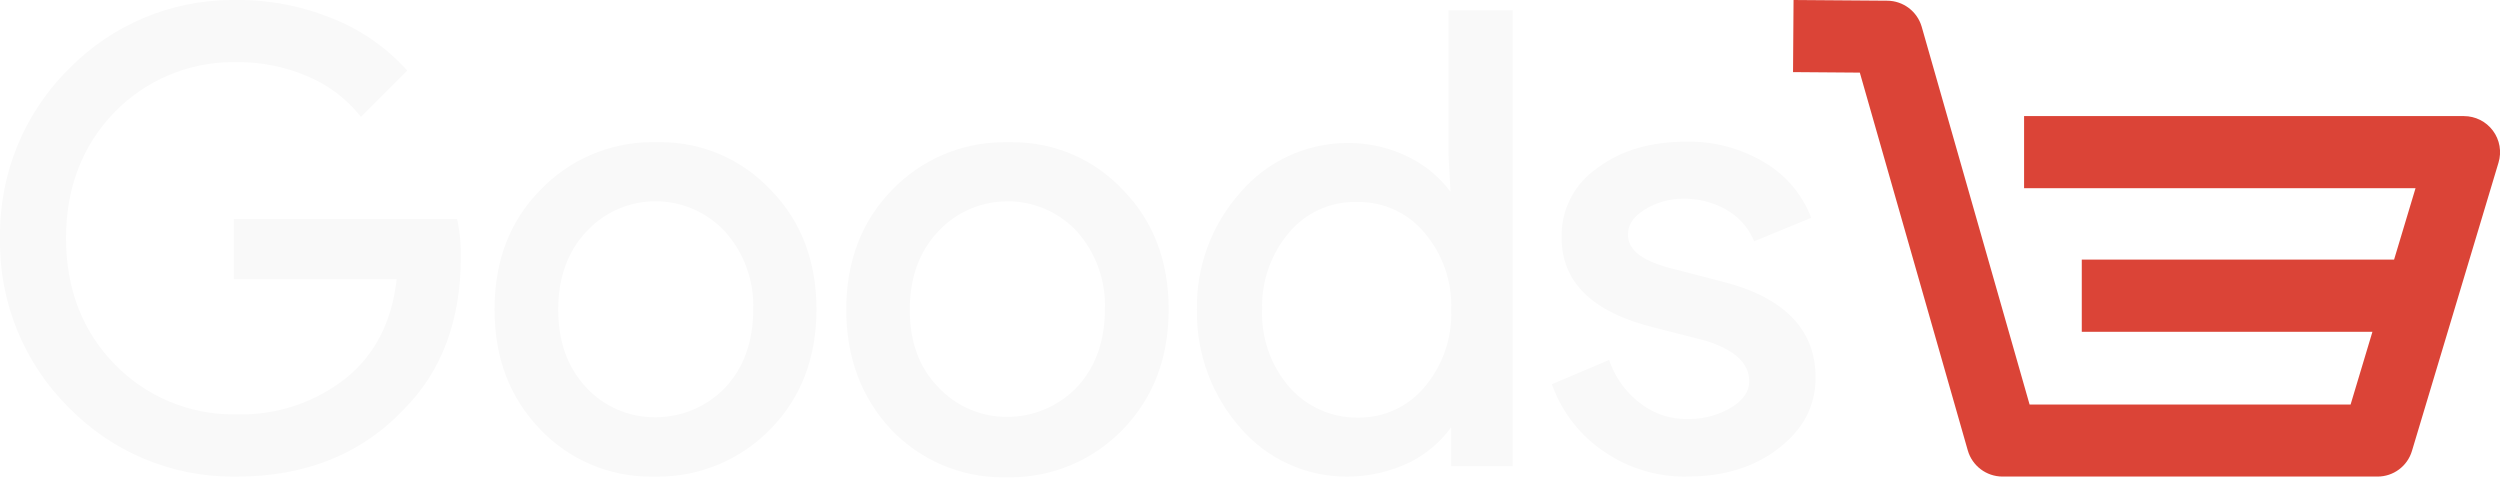
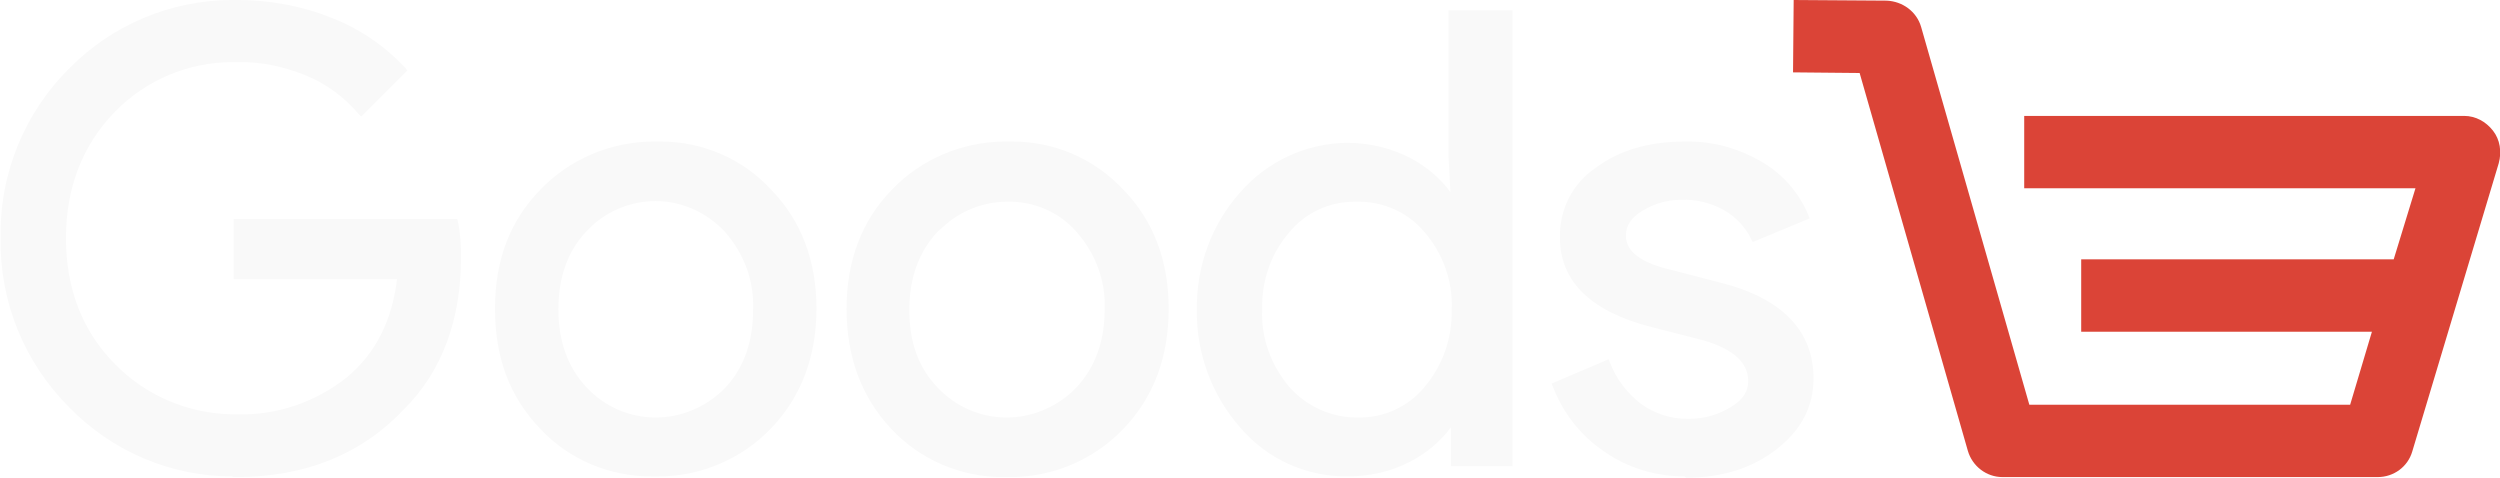
- <svg xmlns="http://www.w3.org/2000/svg" id="Layer_1" data-name="Layer 1" width="390.4" height="74.52" viewBox="0 0 390.4 74.52">
-   <defs>
-     <style>.cls-1{fill:#f9f9f9;}.cls-2{fill:#db4437;}</style>
-   </defs>
-   <path class="cls-1" d="M36.91,74.89A35.71,35.71,0,0,1,11.38,64.11,36.23,36.23,0,0,1,.64,37.66,36.29,36.29,0,0,1,11.39,11.21,35.76,35.76,0,0,1,36.91.46h.74A38.6,38.6,0,0,1,52.43,3.3a31.13,31.13,0,0,1,11.48,7.83l.32.35L57,18.7l-.35-.41a20.77,20.77,0,0,0-8.2-6,27.37,27.37,0,0,0-10.82-2.13h-.71A25.84,25.84,0,0,0,18.6,17.89c-5.08,5.2-7.66,11.85-7.66,19.78s2.58,14.57,7.66,19.74a25.79,25.79,0,0,0,18.34,7.76h.69a26.37,26.37,0,0,0,17.19-5.79c4.44-3.69,7-8.7,7.76-15.32H37.14V34.67H72l.09.39a25.37,25.37,0,0,1,.51,5.5c0,9.9-3,17.89-8.85,23.76-6.58,7-15.39,10.57-26.15,10.57Z" transform="translate(-0.63 -0.46)" />
-   <path class="cls-1" d="M102.32,74.89A23.76,23.76,0,0,1,85,67.52c-4.8-5-7.14-11.14-7.14-18.75S80.24,35,85,30.13a24.24,24.24,0,0,1,17.37-7.47h1.4A23.49,23.49,0,0,1,121,30.14c4.73,4.83,7.13,11.1,7.13,18.63s-2.4,13.81-7.14,18.65a24.47,24.47,0,0,1-17.59,7.47h-1.09Zm.72-43a14.68,14.68,0,0,0-10,3.89l-.89.89c-2.88,3.08-4.35,7.17-4.35,12.14s1.43,9,4.37,12.16A14.57,14.57,0,0,0,103,65.62h0a15.08,15.08,0,0,0,10.31-4.07l.59-.59c2.88-3.08,4.35-7.17,4.35-12.15a17.32,17.32,0,0,0-4.37-12.16A14.8,14.8,0,0,0,103,31.89Z" transform="translate(-0.63 -0.46)" />
-   <path class="cls-1" d="M157.22,75a24,24,0,0,1-17.44-7.47c-4.67-5-7-11.28-7-18.75s2.4-13.8,7.14-18.64a24.24,24.24,0,0,1,17.37-7.47h1.4A23.49,23.49,0,0,1,176,30.13c4.73,4.83,7.13,11.1,7.13,18.63s-2.33,13.74-7.14,18.75A24.46,24.46,0,0,1,158.35,75h-1.13Zm.72-43.09a14.68,14.68,0,0,0-10,3.89l-.85.85c-2.92,3.12-4.39,7.21-4.39,12.18s1.44,9,4.44,12.08a14.57,14.57,0,0,0,10.78,4.65h0a15.08,15.08,0,0,0,10.31-4.07l.59-.59c2.88-3.08,4.35-7.17,4.35-12.15a17.32,17.32,0,0,0-4.37-12.16A14.79,14.79,0,0,0,157.94,31.89Z" transform="translate(-0.63 -0.46)" />
-   <path class="cls-1" d="M210.94,74.89a21.86,21.86,0,0,1-16.57-7.56,27.2,27.2,0,0,1-6.83-18.44,26.81,26.81,0,0,1,6.83-18.43,22.05,22.05,0,0,1,16.56-7.67,21.1,21.1,0,0,1,10,2.36,18.12,18.12,0,0,1,6.21,5.26l-.3-5.52V2.06h10v71.2h-9.6V67.19a18,18,0,0,1-6.37,5.42A22.51,22.51,0,0,1,210.94,74.89ZM212.14,32A13.33,13.33,0,0,0,202,36.69a17.75,17.75,0,0,0-4.28,12.06,17.55,17.55,0,0,0,4.27,12.18,14,14,0,0,0,10.53,4.74h.35A13.25,13.25,0,0,0,223,61a17.58,17.58,0,0,0,4.25-12.15A17.56,17.56,0,0,0,223,36.72,13.32,13.32,0,0,0,212.78,32h-.64Z" transform="translate(-0.63 -0.46)" />
-   <path class="cls-1" d="M263.76,74.89A22.27,22.27,0,0,1,251.14,71a21.15,21.15,0,0,1-8-10.09l-.17-.45,8.93-3.79.18.49A14.15,14.15,0,0,0,257,63.61a11.56,11.56,0,0,0,7.13,2.28h.48A12.74,12.74,0,0,0,271.14,64c1.75-1.11,2.65-2.44,2.65-4,0-2.8-2.21-4.87-6.75-6.32l-8.17-2.09c-9.54-2.36-14.38-7.06-14.38-14a12.76,12.76,0,0,1,5.63-10.92c3.65-2.74,8.23-4.09,14-4.09h.5a22.81,22.81,0,0,1,11.25,3.07A17.11,17.11,0,0,1,283.28,34l.19.47-8.91,3.67-.19-.44a10.1,10.1,0,0,0-4.29-4.57,13.26,13.26,0,0,0-6.66-1.64,11.24,11.24,0,0,0-6,1.73c-1.75,1.1-2.57,2.34-2.57,3.88,0,2.48,2.39,4.25,7.32,5.41l7.31,1.9c9.73,2.43,14.67,7.48,14.67,15,0,4.4-1.86,8-5.69,11s-8.59,4.46-14.22,4.46Z" transform="translate(-0.63 -0.46)" />
-   <g id="_01-cart" data-name=" 01-cart">
-     <path class="cls-2" d="M389.92,20.86a5.64,5.64,0,0,0-4.52-2.27H316.71V29.85h61.13L374.49,41H325.72V52.27h45.39L367.7,63.63H317.57l-16.85-59A5.64,5.64,0,0,0,295.35.57L280.71.46l-.08,11.26,10.43.08,16.86,59a5.65,5.65,0,0,0,5.41,4.08h58.56a5.6,5.6,0,0,0,5.39-4l13.51-45A5.63,5.63,0,0,0,389.92,20.86Z" transform="translate(-0.63 -0.46)" />
+ <svg xmlns="http://www.w3.org/2000/svg" version="1.1" id="Layer_1" x="0px" y="0px" viewBox="0 0 390.4 74.5" style="enable-background:new 0 0 390.4 74.5;" xml:space="preserve">
+   <style type="text/css">
+ 	.st0{fill:#F9F9F9;}
+ 	.st1{fill:#DB4437;}
+ </style>
+   <path class="st0" d="M36.3,74.4c-9.6,0-18.8-3.9-25.5-10.8c-7-7-10.9-16.5-10.7-26.5c-0.2-9.9,3.7-19.5,10.8-26.5  C17.5,3.9,26.7,0,36.3,0H37c5.1,0,10.1,0.9,14.8,2.8c4.4,1.7,8.3,4.4,11.5,7.8l0.3,0.4l-7.2,7.2L56,17.8c-2.2-2.6-5-4.7-8.2-6  c-3.4-1.4-7.1-2.2-10.8-2.1h-0.7c-6.9,0-13.5,2.8-18.3,7.7c-5.1,5.2-7.7,11.9-7.7,19.8s2.6,14.6,7.7,19.7c4.8,4.9,11.4,7.7,18.3,7.8  H37c6.2,0.2,12.3-1.9,17.2-5.8c4.4-3.7,7-8.7,7.8-15.3H36.5v-9.4h34.9l0.1,0.4c0.4,1.8,0.5,3.7,0.5,5.5c0,9.9-3,17.9-8.9,23.8  c-6.6,7-15.4,10.6-26.2,10.6H36.3z" />
+   <path class="st0" d="M101.7,74.4c-6.5,0-12.8-2.6-17.3-7.4c-4.8-5-7.1-11.1-7.1-18.8s2.4-13.8,7.1-18.6c4.5-4.7,10.8-7.4,17.4-7.5  h1.4c6.5,0,12.8,2.7,17.2,7.5c4.7,4.8,7.1,11.1,7.1,18.6s-2.4,13.8-7.1,18.7c-4.6,4.8-11,7.5-17.6,7.5H101.7L101.7,74.4z   M102.4,31.4c-3.7,0-7.3,1.4-10,3.9l-0.9,0.9c-2.9,3.1-4.3,7.2-4.3,12.1s1.4,9,4.4,12.2c2.8,3,6.7,4.7,10.8,4.7l0,0  c3.8,0,7.5-1.5,10.3-4.1l0.6-0.6c2.9-3.1,4.3-7.2,4.3-12.1c0.2-4.5-1.4-8.8-4.4-12.2C110.4,33.2,106.5,31.4,102.4,31.4L102.4,31.4z" />
+   <path class="st0" d="M156.6,74.5c-6.6,0-12.9-2.7-17.4-7.5c-4.7-5-7-11.3-7-18.8s2.4-13.8,7.1-18.6c4.5-4.7,10.8-7.4,17.4-7.5h1.4  c6.6,0,12.8,2.7,17.3,7.5c4.7,4.8,7.1,11.1,7.1,18.6S180.2,62,175.4,67c-4.6,4.8-11,7.5-17.6,7.5H156.6z M157.3,31.5  c-3.7,0-7.3,1.4-10,3.9l-0.9,0.8c-2.9,3.1-4.4,7.2-4.4,12.2s1.4,9,4.4,12.1c2.8,3,6.7,4.7,10.8,4.7l0,0c3.8,0,7.5-1.5,10.3-4.1  l0.6-0.6c2.9-3.1,4.4-7.2,4.4-12.1c0.2-4.5-1.4-8.8-4.4-12.2C165.4,33.1,161.4,31.4,157.3,31.5L157.3,31.5z" />
+   <path class="st0" d="M210.3,74.4c-6.4,0-12.4-2.7-16.6-7.6c-4.5-5.1-6.9-11.7-6.8-18.4c-0.1-6.8,2.3-13.4,6.8-18.4  c4.2-4.8,10.2-7.6,16.6-7.7c3.5,0,6.9,0.8,10,2.4c2.4,1.3,4.6,3.1,6.2,5.3l-0.3-5.5V1.6h10v71.2h-9.6v-6.1c-1.7,2.3-3.9,4.1-6.4,5.4  C217.1,73.7,213.8,74.4,210.3,74.4z M211.5,31.5c-3.9,0-7.6,1.7-10.1,4.7c-2.9,3.3-4.4,7.6-4.3,12.1c-0.2,4.5,1.4,8.8,4.3,12.2  c2.7,3,6.5,4.7,10.5,4.7h0.4c3.9,0,7.6-1.7,10.1-4.7c2.9-3.4,4.4-7.7,4.3-12.2c0.2-4.4-1.4-8.8-4.3-12.1c-2.5-3-6.3-4.7-10.2-4.7  H211.5z" />
+   <path class="st0" d="M263.1,74.4c-4.5,0-8.9-1.3-12.6-3.9c-3.7-2.5-6.4-6-8-10.1l-0.2-0.5l8.9-3.8l0.2,0.5c1,2.6,2.7,4.8,4.9,6.5  c2.1,1.5,4.6,2.3,7.1,2.3h0.5c2.3,0,4.6-0.7,6.5-1.9c1.8-1.1,2.6-2.4,2.6-4c0-2.8-2.2-4.9-6.8-6.3l-8.2-2.1  c-9.5-2.4-14.4-7.1-14.4-14c-0.1-4.4,2-8.5,5.6-10.9c3.6-2.7,8.2-4.1,14-4.1h0.5c4,0,7.8,1.1,11.3,3.1c3.3,1.9,5.9,4.8,7.4,8.4  l0.2,0.5l-8.9,3.7l-0.2-0.4c-0.9-1.9-2.4-3.5-4.3-4.6c-2-1.1-4.3-1.7-6.7-1.6c-2.1,0-4.2,0.6-6,1.7c-1.8,1.1-2.6,2.3-2.6,3.9  c0,2.5,2.4,4.3,7.3,5.4l7.3,1.9c9.7,2.4,14.7,7.5,14.7,15c0,4.4-1.9,8-5.7,11s-8.6,4.5-14.2,4.5L263.1,74.4z" />
+   <g id="_01-cart">
+     <path class="st1" d="M389.3,20.4c-1.1-1.4-2.7-2.3-4.5-2.3h-68.7v11.3h61.1l-3.4,11.1h-48.8v11.3h45.4l-3.4,11.4h-50.1l-16.9-59   c-0.7-2.4-2.9-4-5.4-4.1L280.1,0L280,11.3l10.4,0.1l16.9,59c0.7,2.4,2.9,4.1,5.4,4.1h58.6c2.5,0,4.7-1.6,5.4-4l13.5-45   C390.7,23.7,390.4,21.8,389.3,20.4z" />
+   </g>
+   <path class="st0" d="M-237.3-199.2c-9.6,0-18.8-3.9-25.5-10.8c-7-7-10.9-16.5-10.7-26.4c-0.2-9.9,3.7-19.5,10.8-26.4  c6.7-6.9,15.9-10.7,25.5-10.8h0.7c5.1,0,10.1,0.9,14.8,2.8c4.4,1.7,8.3,4.4,11.5,7.8l0.3,0.4l-7.2,7.2l-0.4-0.4  c-2.2-2.6-5-4.7-8.2-6c-3.4-1.4-7.1-2.2-10.8-2.1h-0.7c-6.9,0-13.5,2.8-18.3,7.7c-5.1,5.2-7.7,11.9-7.7,19.8  c0,7.9,2.6,14.6,7.7,19.7c4.8,4.9,11.4,7.7,18.3,7.8h0.7c6.2,0.2,12.3-1.9,17.2-5.8c4.4-3.7,7-8.7,7.8-15.3h-25.4v-9.4h34.9l0.1,0.4  c0.4,1.8,0.5,3.7,0.5,5.5c0,9.9-3,17.9-8.8,23.8c-6.6,7-15.4,10.6-26.2,10.6H-237.3z" />
+   <path class="st0" d="M-171.9-199.2c-6.5,0-12.8-2.6-17.3-7.4c-4.8-5-7.1-11.1-7.1-18.8s2.4-13.8,7.1-18.6c4.5-4.7,10.8-7.4,17.4-7.5  h1.4c6.5,0,12.8,2.7,17.2,7.5c4.7,4.8,7.1,11.1,7.1,18.6s-2.4,13.8-7.1,18.6c-4.6,4.8-11,7.5-17.6,7.5H-171.9L-171.9-199.2z   M-171.2-242.2c-3.7,0-7.3,1.4-10,3.9l-0.9,0.9c-2.9,3.1-4.3,7.2-4.3,12.1s1.4,9,4.4,12.2c2.8,3,6.7,4.7,10.8,4.7l0,0  c3.8,0,7.5-1.5,10.3-4.1l0.6-0.6c2.9-3.1,4.3-7.2,4.3-12.1c0.2-4.5-1.4-8.8-4.4-12.2C-163.2-240.4-167.1-242.2-171.2-242.2  L-171.2-242.2z" />
+   <path class="st0" d="M-117-199.1c-6.6,0-12.9-2.7-17.4-7.5c-4.7-5-7-11.3-7-18.8s2.4-13.8,7.1-18.6c4.5-4.7,10.8-7.4,17.4-7.5h1.4  c6.6,0,12.8,2.7,17.3,7.5c4.7,4.8,7.1,11.1,7.1,18.6s-2.3,13.7-7.1,18.8c-4.6,4.8-11,7.5-17.6,7.5H-117z M-116.3-242.2  c-3.7,0-7.3,1.4-10,3.9l-0.9,0.8c-2.9,3.1-4.4,7.2-4.4,12.2s1.4,9,4.4,12.1c2.8,3,6.7,4.7,10.8,4.6l0,0c3.8,0,7.5-1.5,10.3-4.1  l0.6-0.6c2.9-3.1,4.4-7.2,4.4-12.1c0.2-4.5-1.4-8.8-4.4-12.2C-108.2-240.5-112.2-242.2-116.3-242.2L-116.3-242.2z" />
+   <path class="st0" d="M-63.3-199.2c-6.4,0-12.4-2.7-16.6-7.6c-4.5-5.1-6.9-11.7-6.8-18.4c-0.1-6.8,2.3-13.4,6.8-18.4  c4.2-4.8,10.2-7.6,16.6-7.7c3.5,0,6.9,0.8,10,2.4c2.4,1.3,4.6,3.1,6.2,5.3l-0.3-5.5V-272h10v71.2H-47v-6.1c-1.7,2.3-3.9,4.1-6.4,5.4  C-56.5-199.9-59.9-199.2-63.3-199.2z M-62.1-242.1c-3.9,0-7.6,1.7-10.1,4.7c-2.9,3.3-4.4,7.6-4.3,12.1c-0.2,4.5,1.4,8.8,4.3,12.2  c2.7,3,6.5,4.7,10.5,4.7h0.4c3.9,0,7.6-1.7,10.1-4.7c2.9-3.4,4.4-7.7,4.3-12.1c0.2-4.4-1.4-8.8-4.3-12.1c-2.5-3-6.3-4.7-10.2-4.7  H-62.1z" />
+   <path class="st0" d="M-10.5-199.2c-4.5,0-8.9-1.3-12.6-3.9c-3.7-2.5-6.4-6-8-10.1l-0.2-0.4l8.9-3.8l0.2,0.5c1,2.6,2.7,4.8,4.9,6.4  c2.1,1.5,4.6,2.3,7.1,2.3h0.5c2.3,0,4.6-0.7,6.5-1.9c1.8-1.1,2.6-2.4,2.6-4c0-2.8-2.2-4.9-6.8-6.3l-8.2-2.1  c-9.5-2.4-14.4-7.1-14.4-14c-0.1-4.4,2-8.5,5.6-10.9c3.6-2.7,8.2-4.1,14-4.1h0.5c4,0,7.8,1.1,11.3,3.1c3.3,1.9,5.9,4.8,7.4,8.4  l0.2,0.5l-8.9,3.7l-0.2-0.4c-0.9-1.9-2.4-3.5-4.3-4.6c-2-1.1-4.3-1.7-6.7-1.6c-2.1,0-4.2,0.6-6,1.7c-1.8,1.1-2.6,2.3-2.6,3.9  c0,2.5,2.4,4.3,7.3,5.4l7.3,1.9c9.7,2.4,14.7,7.5,14.7,15c0,4.4-1.9,8-5.7,11s-8.6,4.5-14.2,4.5L-10.5-199.2z" />
+   <g id="_01-cart_1_">
+     <path class="st1" d="M115.7-253.2c-1.1-1.4-2.7-2.3-4.5-2.3H42.5v11.3h61.1l-3.4,11.1H51.5v11.3h45.4l-3.4,11.4H43.3l-16.9-59   c-0.7-2.4-2.9-4-5.4-4.1l-14.6-0.1l-0.1,11.3l10.4,0.1l16.9,59c0.7,2.4,2.9,4.1,5.4,4.1h58.6c2.5,0,4.7-1.6,5.4-4l13.5-45   C117.1-249.9,116.8-251.8,115.7-253.2z" />
  </g>
</svg>
